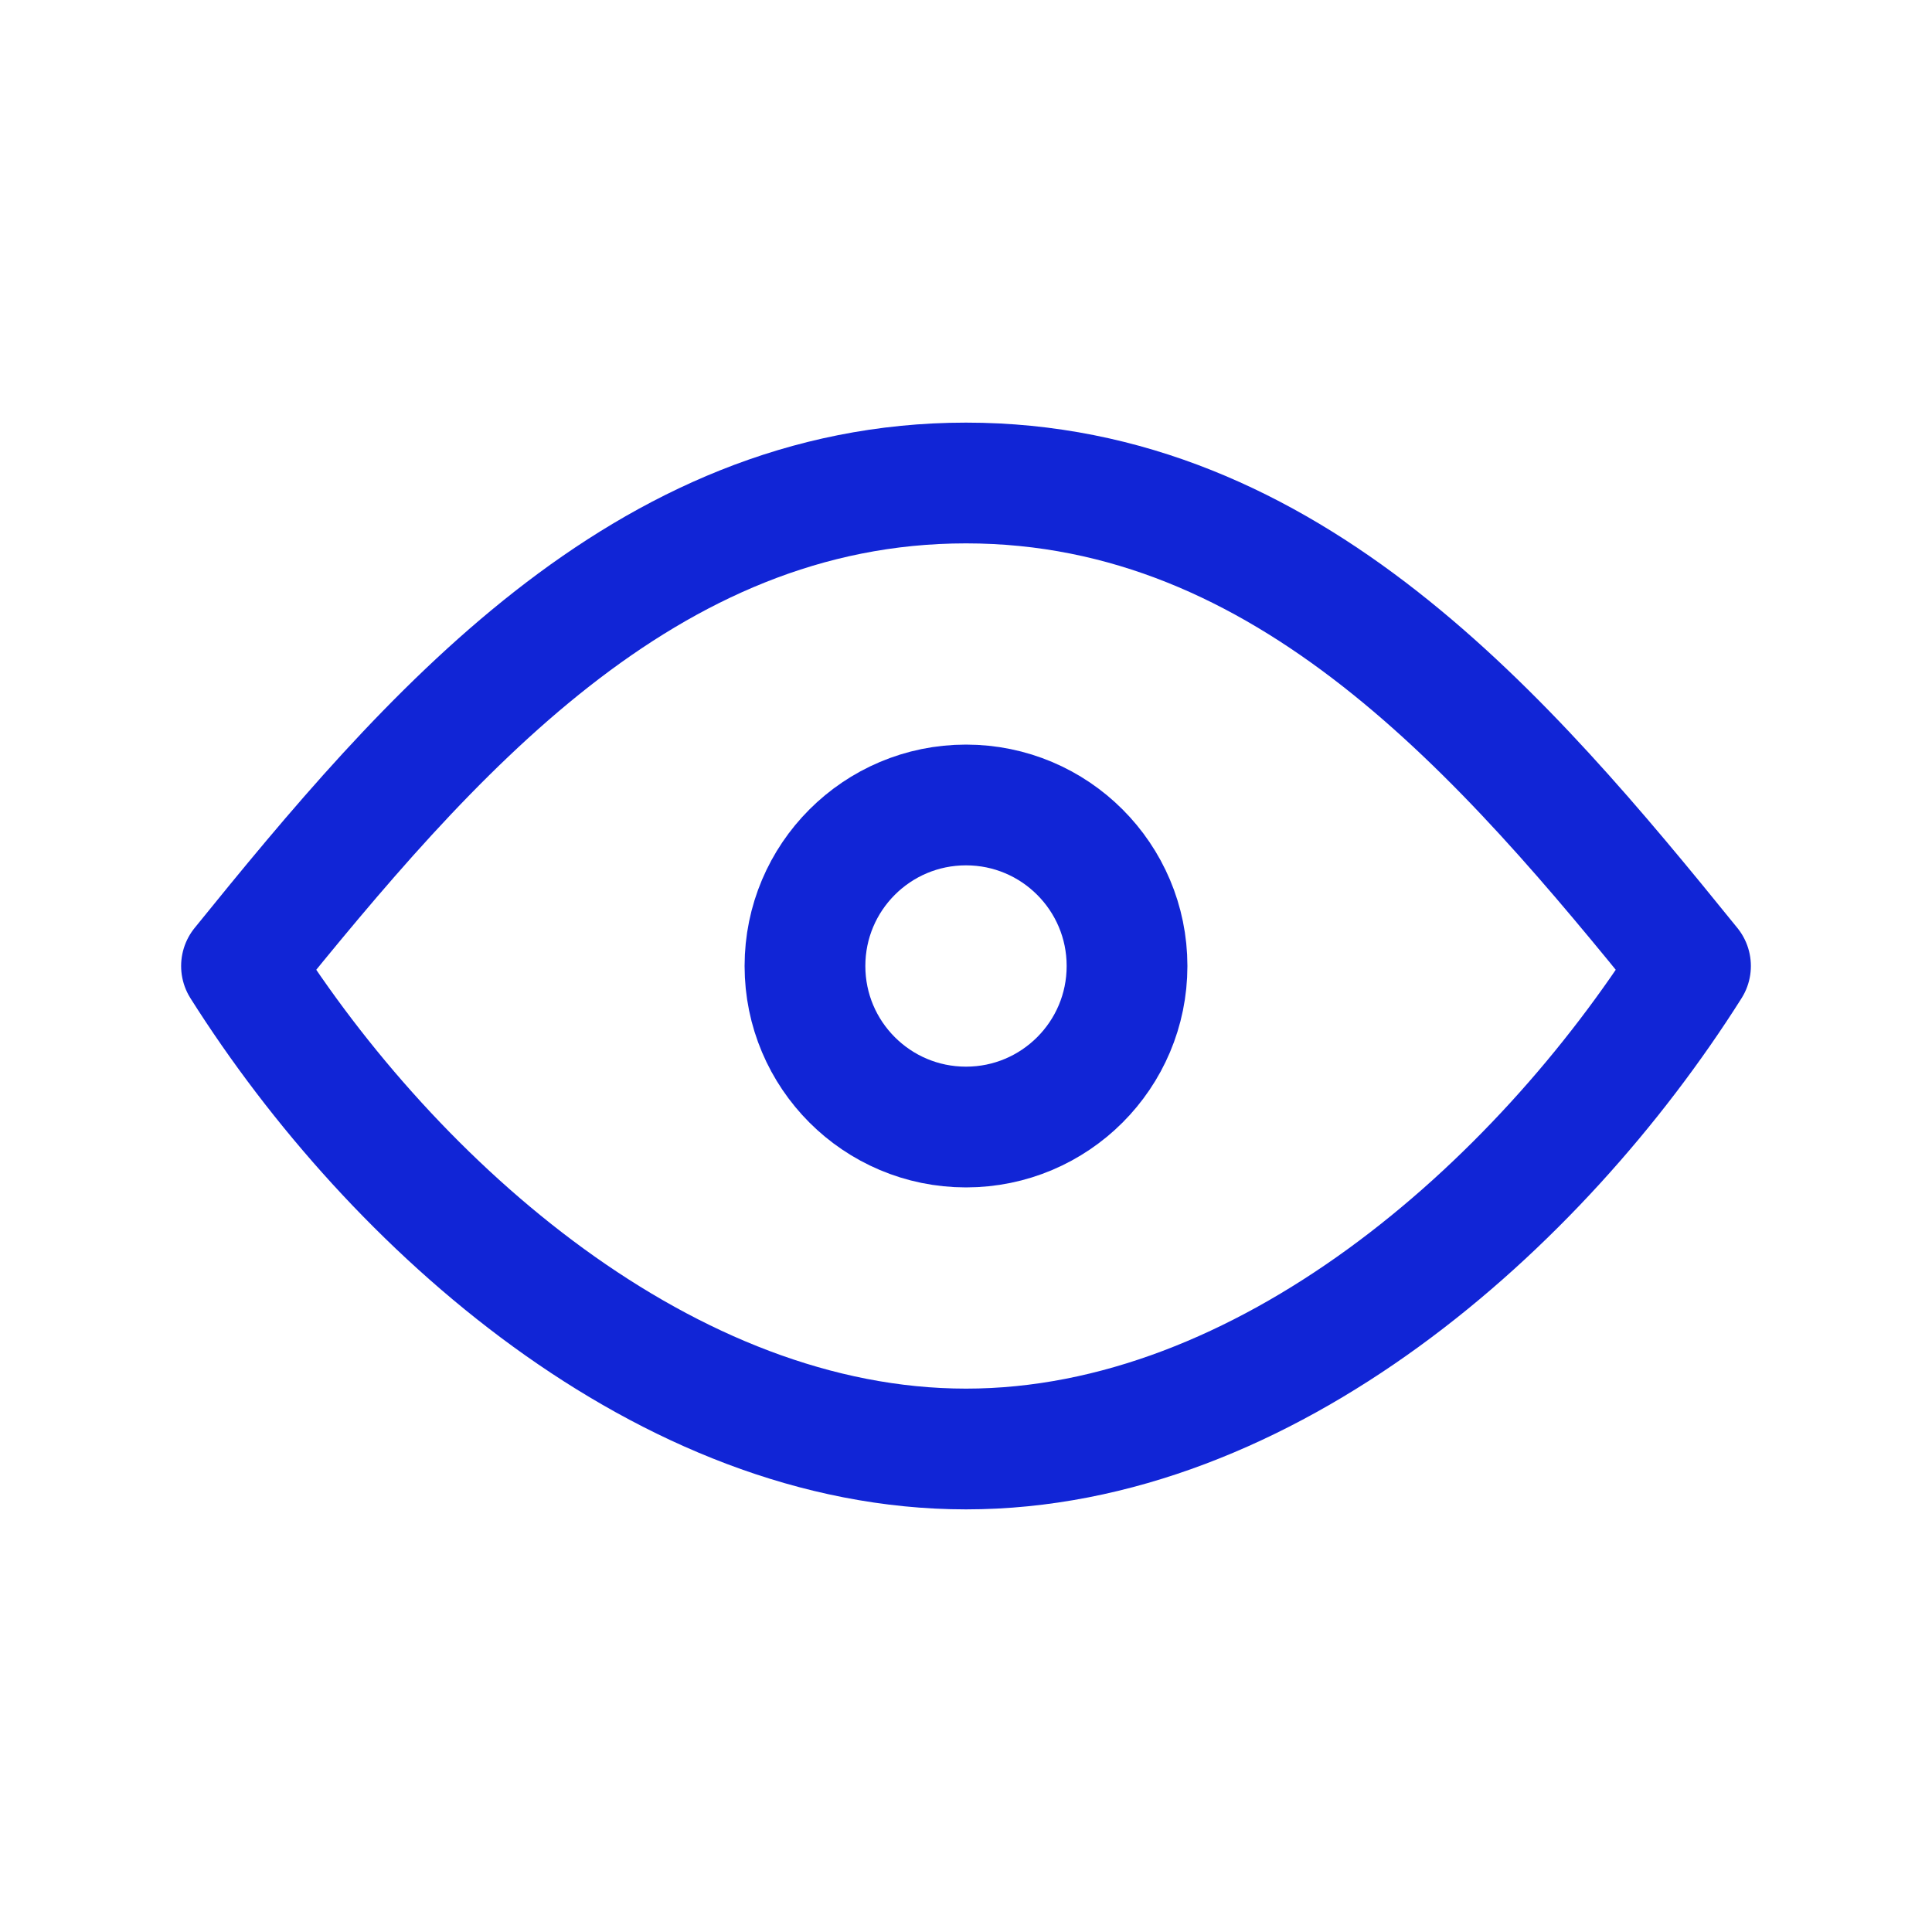
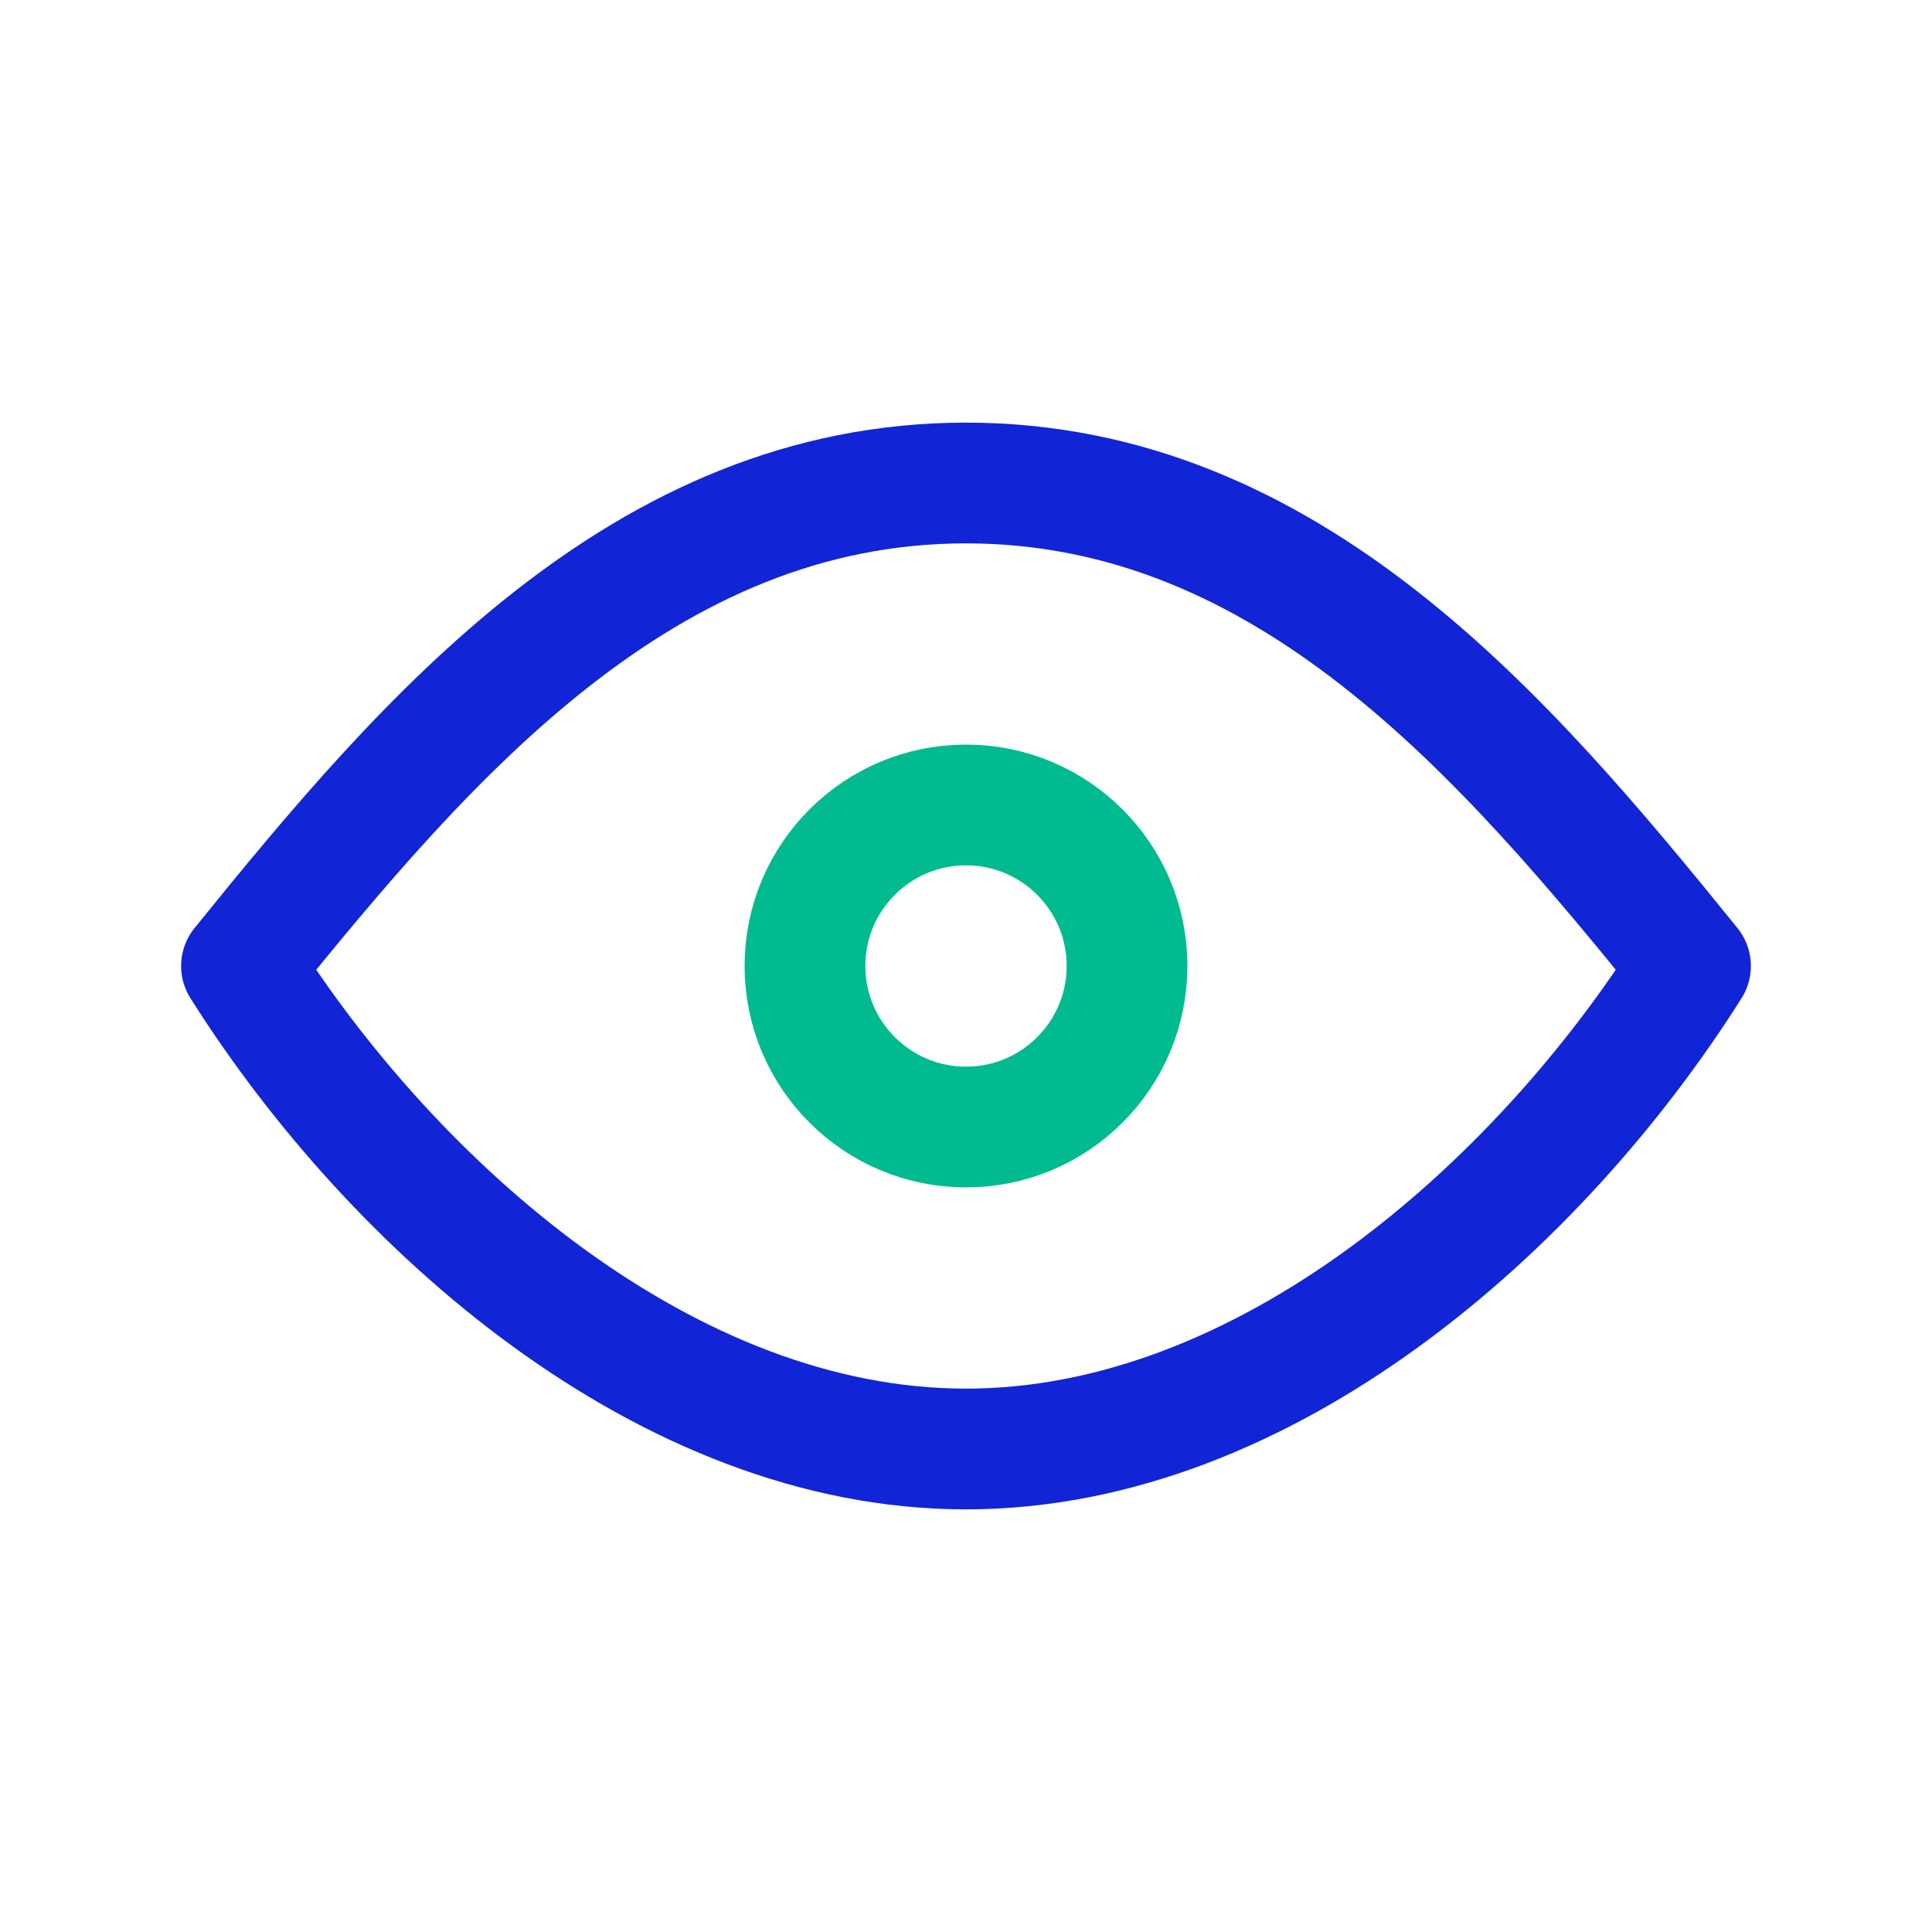
<svg xmlns="http://www.w3.org/2000/svg" width="20" height="20" fill="none" viewBox="0 0 20 20">
-   <path stroke="#1125D6" stroke-linecap="round" stroke-linejoin="round" stroke-width="1.25" d="M10 11.667a1.667 1.667 0 1 0 0-3.334 1.667 1.667 0 0 0 0 3.334Z" />
+   <path stroke="#00BB8F" stroke-linecap="round" stroke-linejoin="round" stroke-width="1.25" d="M10 11.667a1.667 1.667 0 1 0 0-3.334 1.667 1.667 0 0 0 0 3.334Z" />
  <path stroke="#1125D6" stroke-linecap="round" stroke-linejoin="round" stroke-width="1.25" d="M17.5 10c-1.574 2.492-4.402 5-7.5 5s-5.926-2.508-7.5-5C4.416 7.632 6.66 5 10 5s5.584 2.632 7.5 5Z" />
</svg>
